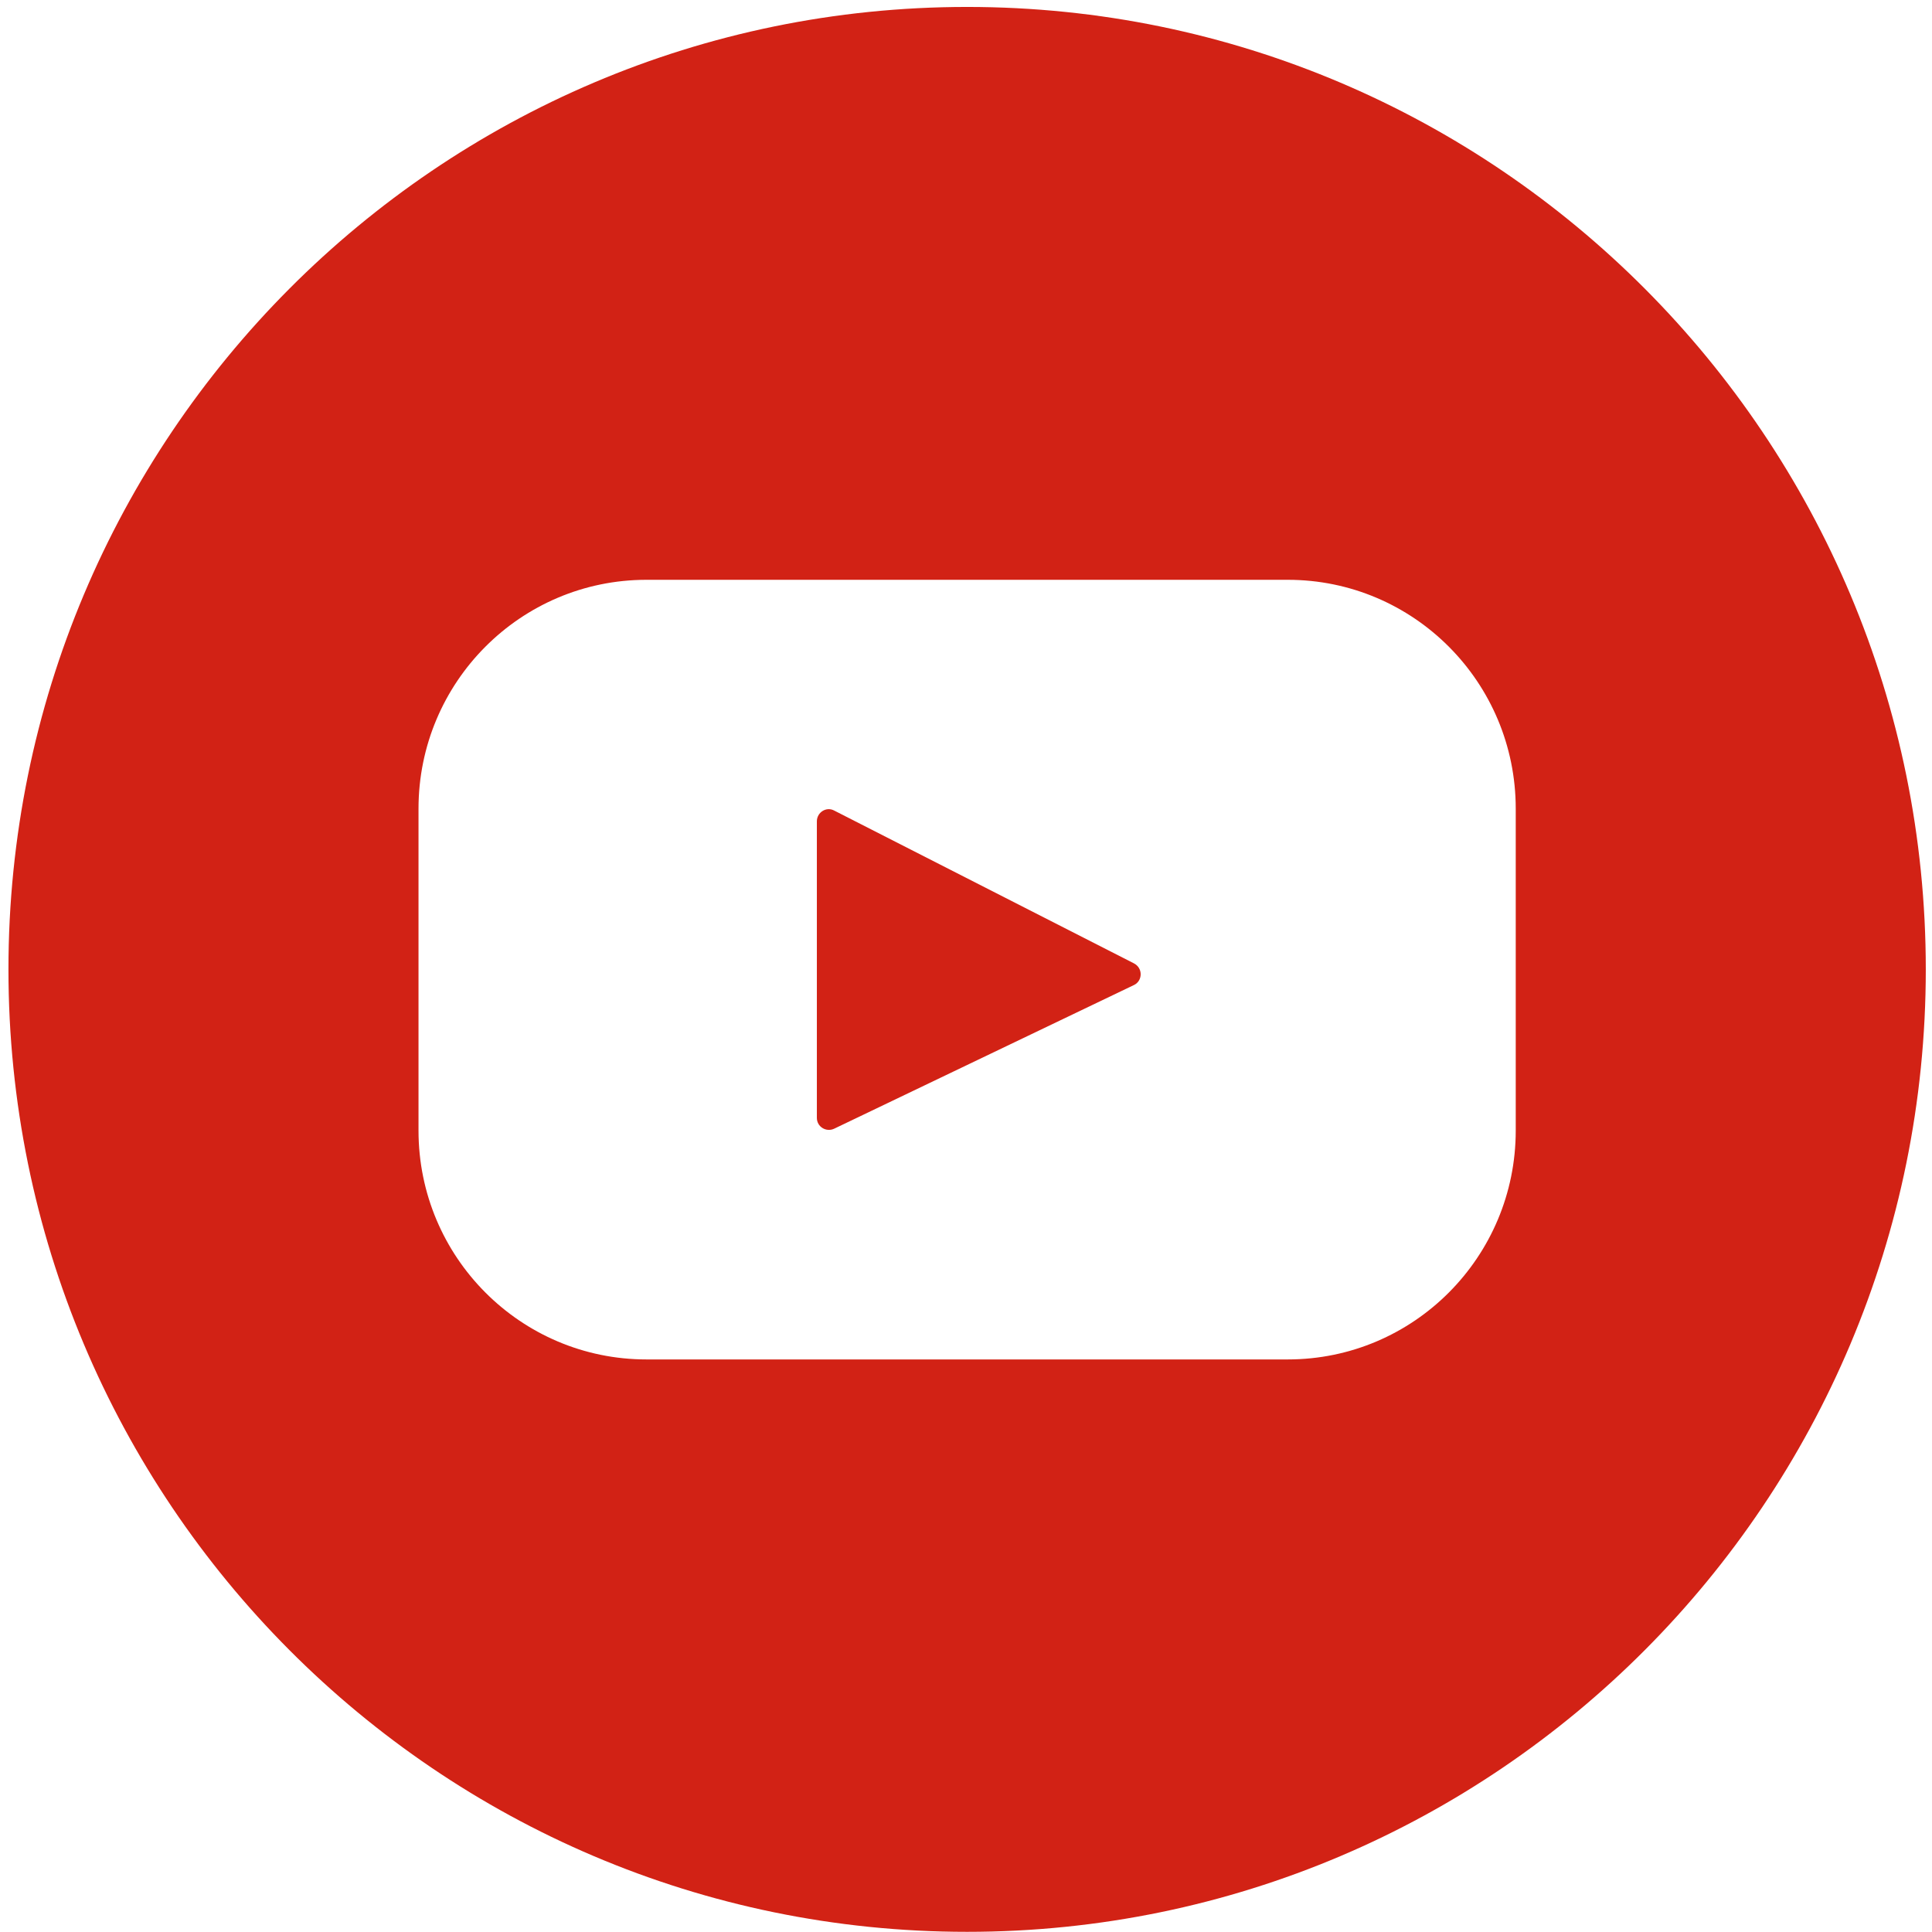
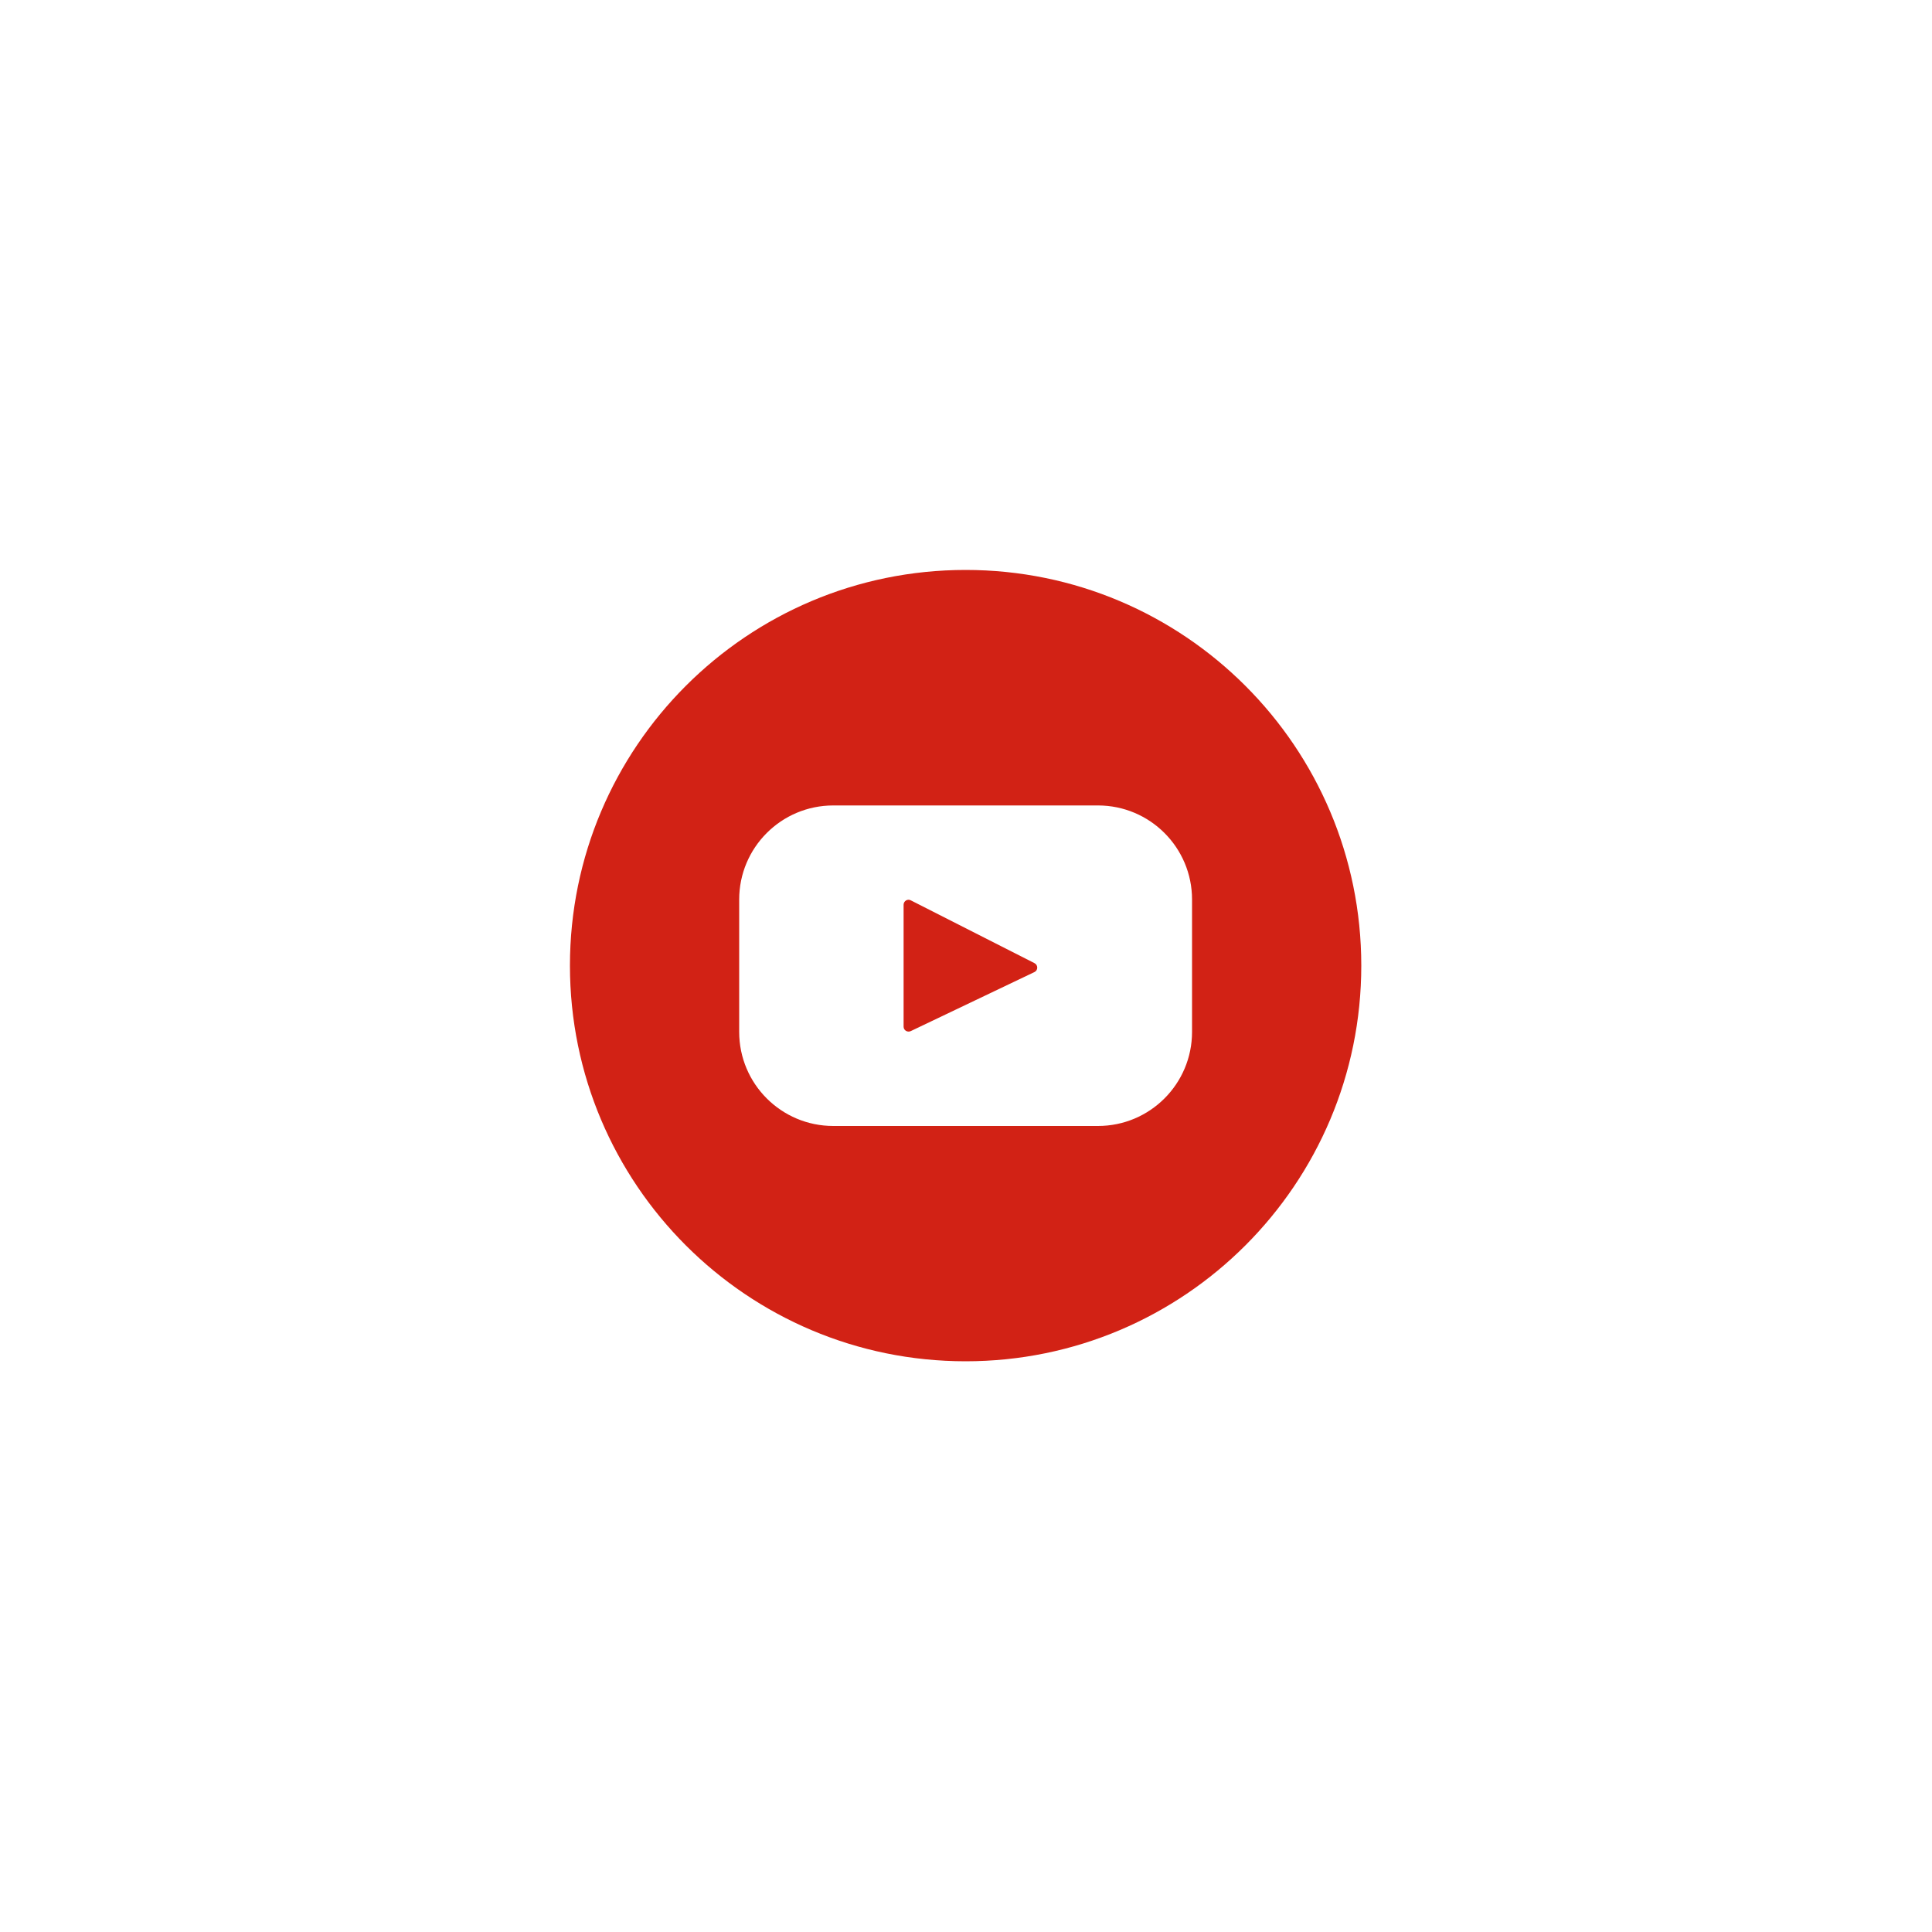
- <svg xmlns="http://www.w3.org/2000/svg" version="1.1" style="" xml:space="preserve" width="1000" height="1000">
-   <rect id="backgroundrect" width="100%" height="100%" x="0" y="0" fill="none" stroke="none" />
+ <svg xmlns="http://www.w3.org/2000/svg" version="1.1" id="Layer_1" x="0px" y="0px" viewBox="0 0 1000 1000" style="enable-background:new 0 0 1000 1000;" xml:space="preserve">
  <style type="text/css">
	.st0{fill:#D22215;}
</style>
-   <g class="currentLayer" style="">
-     <g id="svg_1" class="selected">
-       <path class="st0" d="M500.581,3.594 C226.553,3.594 4.375,226.647 4.375,501.753 c0,275.107 222.178,498.159 496.206,498.159 c274.028,0 496.206,-223.053 496.206,-498.159 C996.788,226.647 774.609,3.594 500.581,3.594 zM784.543,585.185 c0,65.432 -52.819,118.459 -117.994,118.459 h-331.935 c-65.176,0 -117.994,-53.027 -117.994,-118.459 v-166.621 c0,-65.432 52.819,-118.459 117.994,-118.459 h331.935 c65.176,0 117.994,53.027 117.994,118.459 V585.185 z" id="svg_2" />
-       <path class="st0" d="M586.836,498.591 L431.771,419.537 c-4.119,-2.189 -8.965,0.973 -8.965,5.595 v153.486 c0,4.622 4.846,7.54 8.965,5.595 l155.307,-74.432 C591.439,507.591 591.682,501.023 586.836,498.591 z" id="svg_3" />
-     </g>
+   <g>
+     <path class="st0" d="M499.8,295C386.7,295,295,386.7,295,499.8c0,113.1,91.7,204.8,204.8,204.8c113.1,0,204.8-91.7,204.8-204.8   C704.6,386.7,612.9,295,499.8,295z M617,534.1c0,26.9-21.8,48.7-48.7,48.7h-137c-26.9,0-48.7-21.8-48.7-48.7v-68.5   c0-26.9,21.8-48.7,48.7-48.7h137c26.9,0,48.7,21.8,48.7,48.7V534.1z" />
+     <path class="st0" d="M535.4,498.5L471.4,466c-1.7-0.9-3.7,0.4-3.7,2.3v63.1c0,1.9,2,3.1,3.7,2.3l64.1-30.6   C537.3,502.2,537.4,499.5,535.4,498.5z" />
  </g>
</svg>
